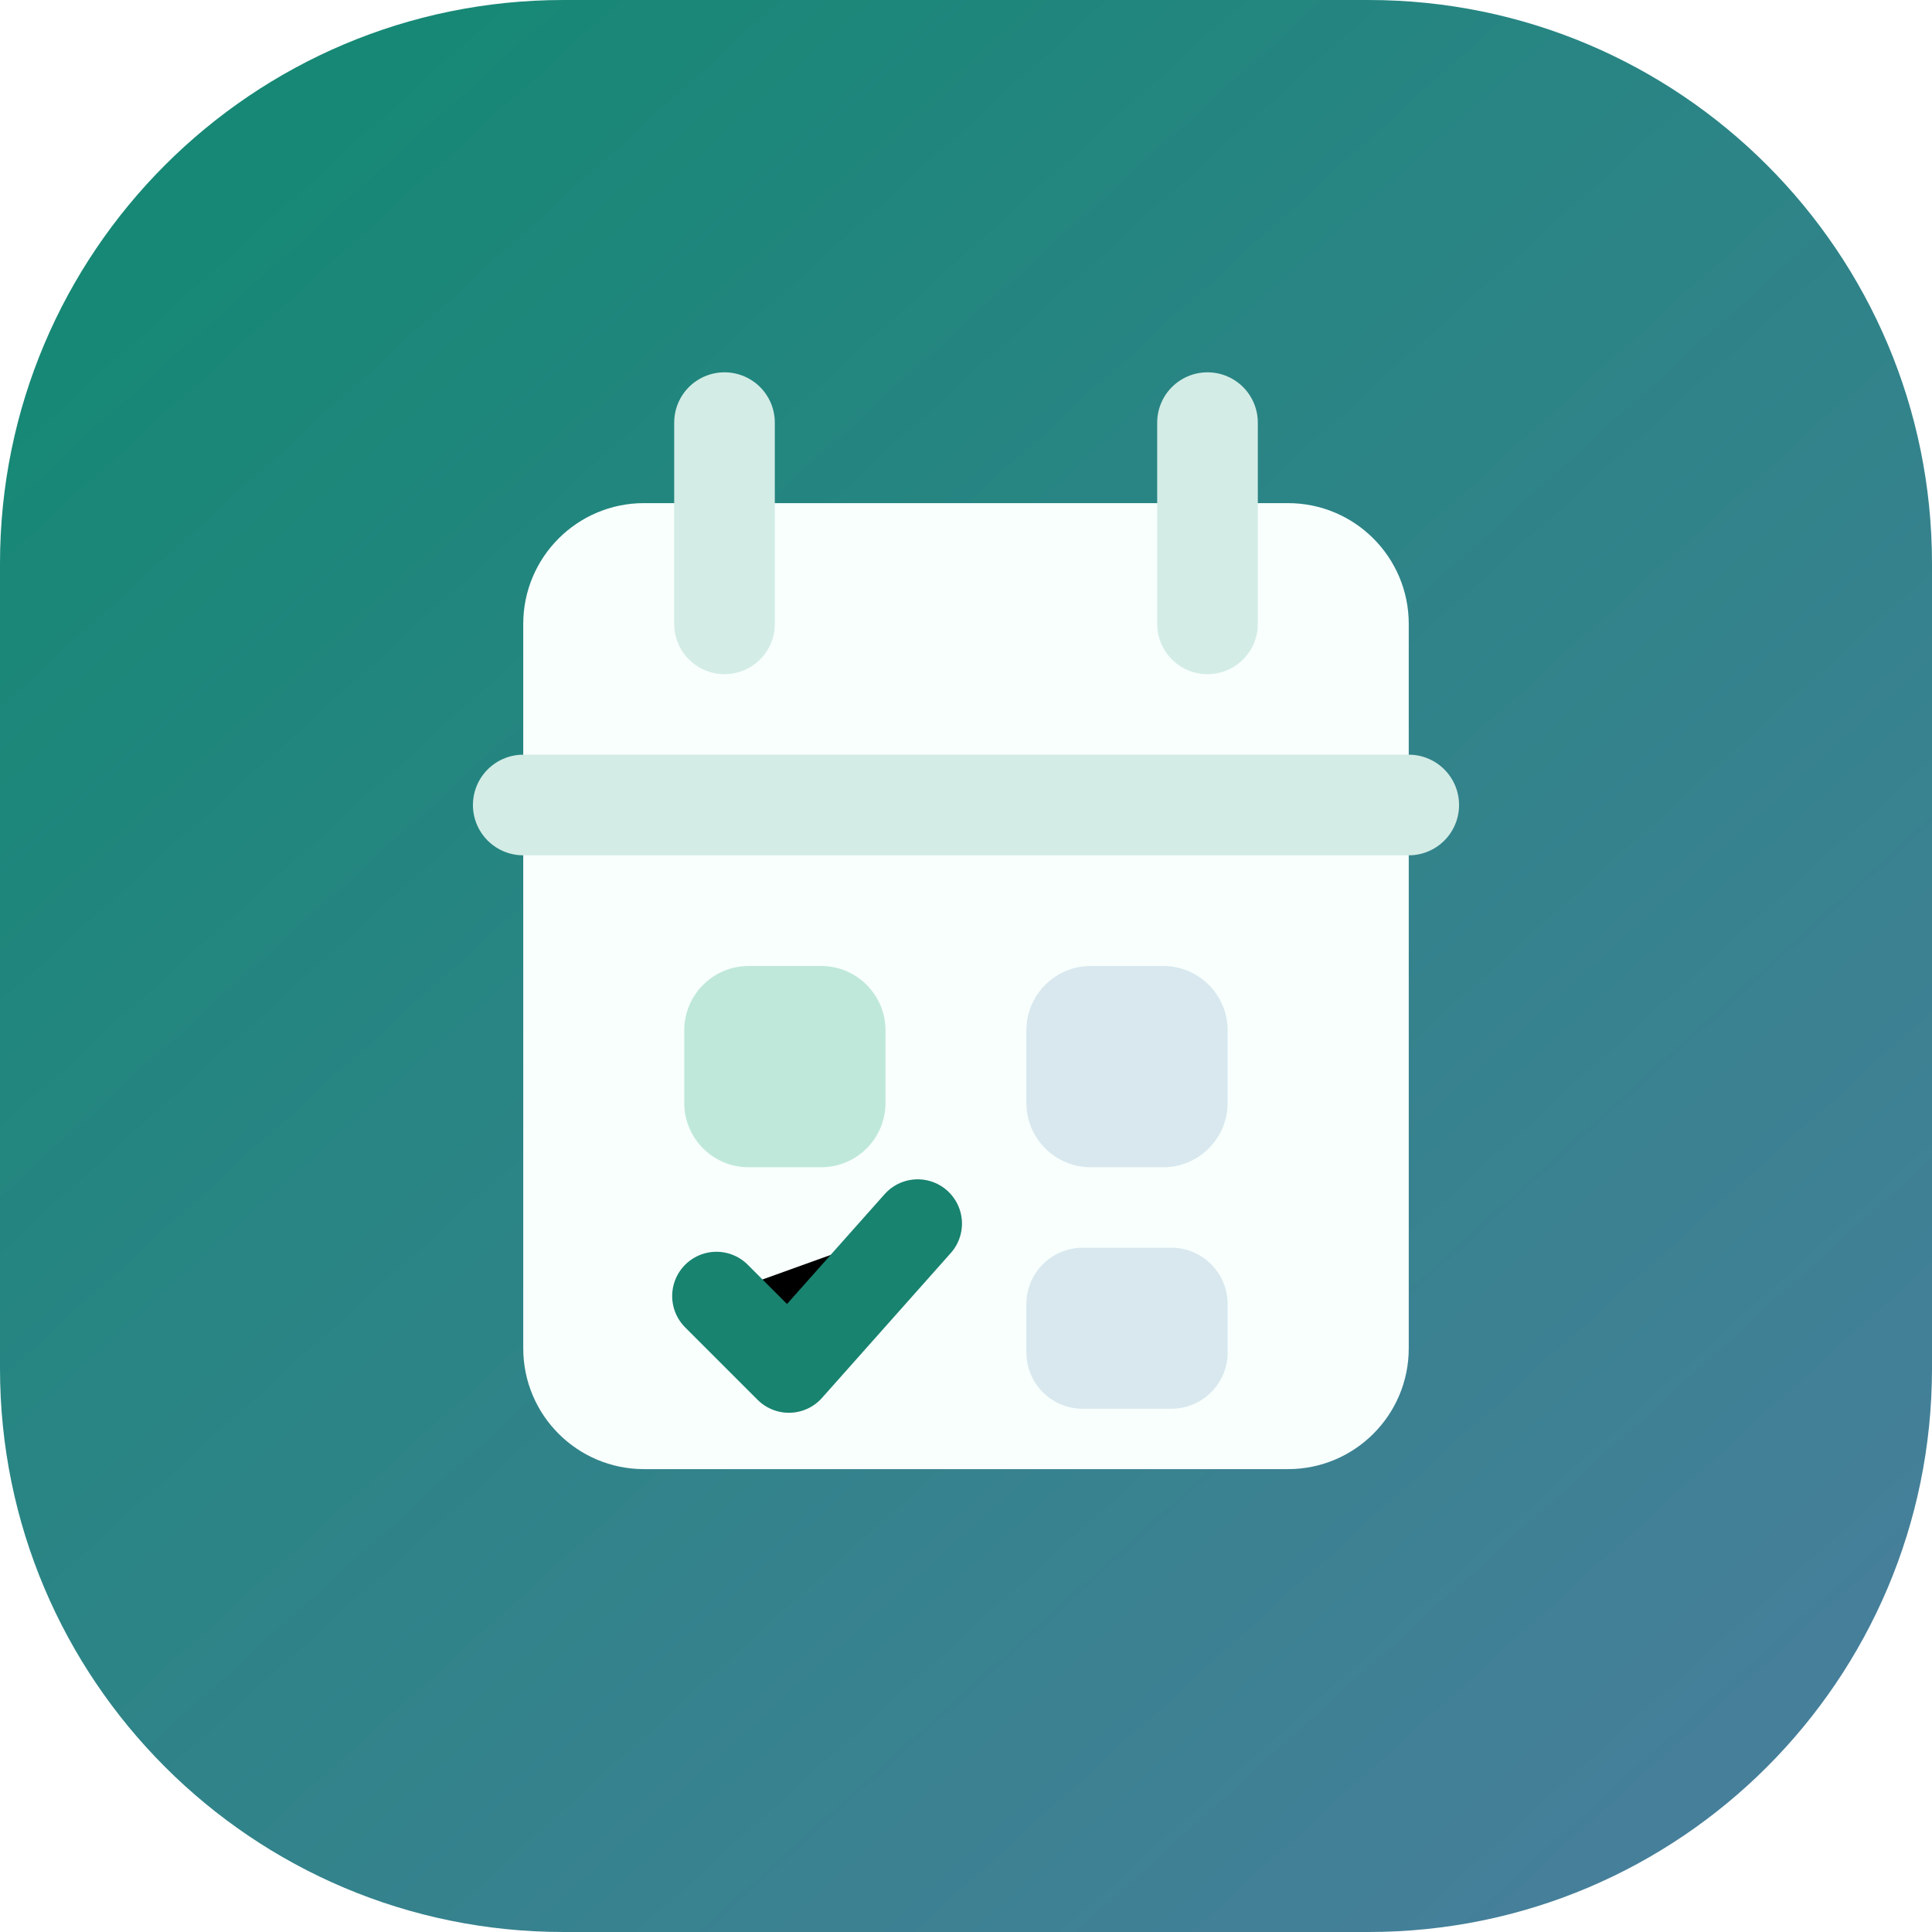
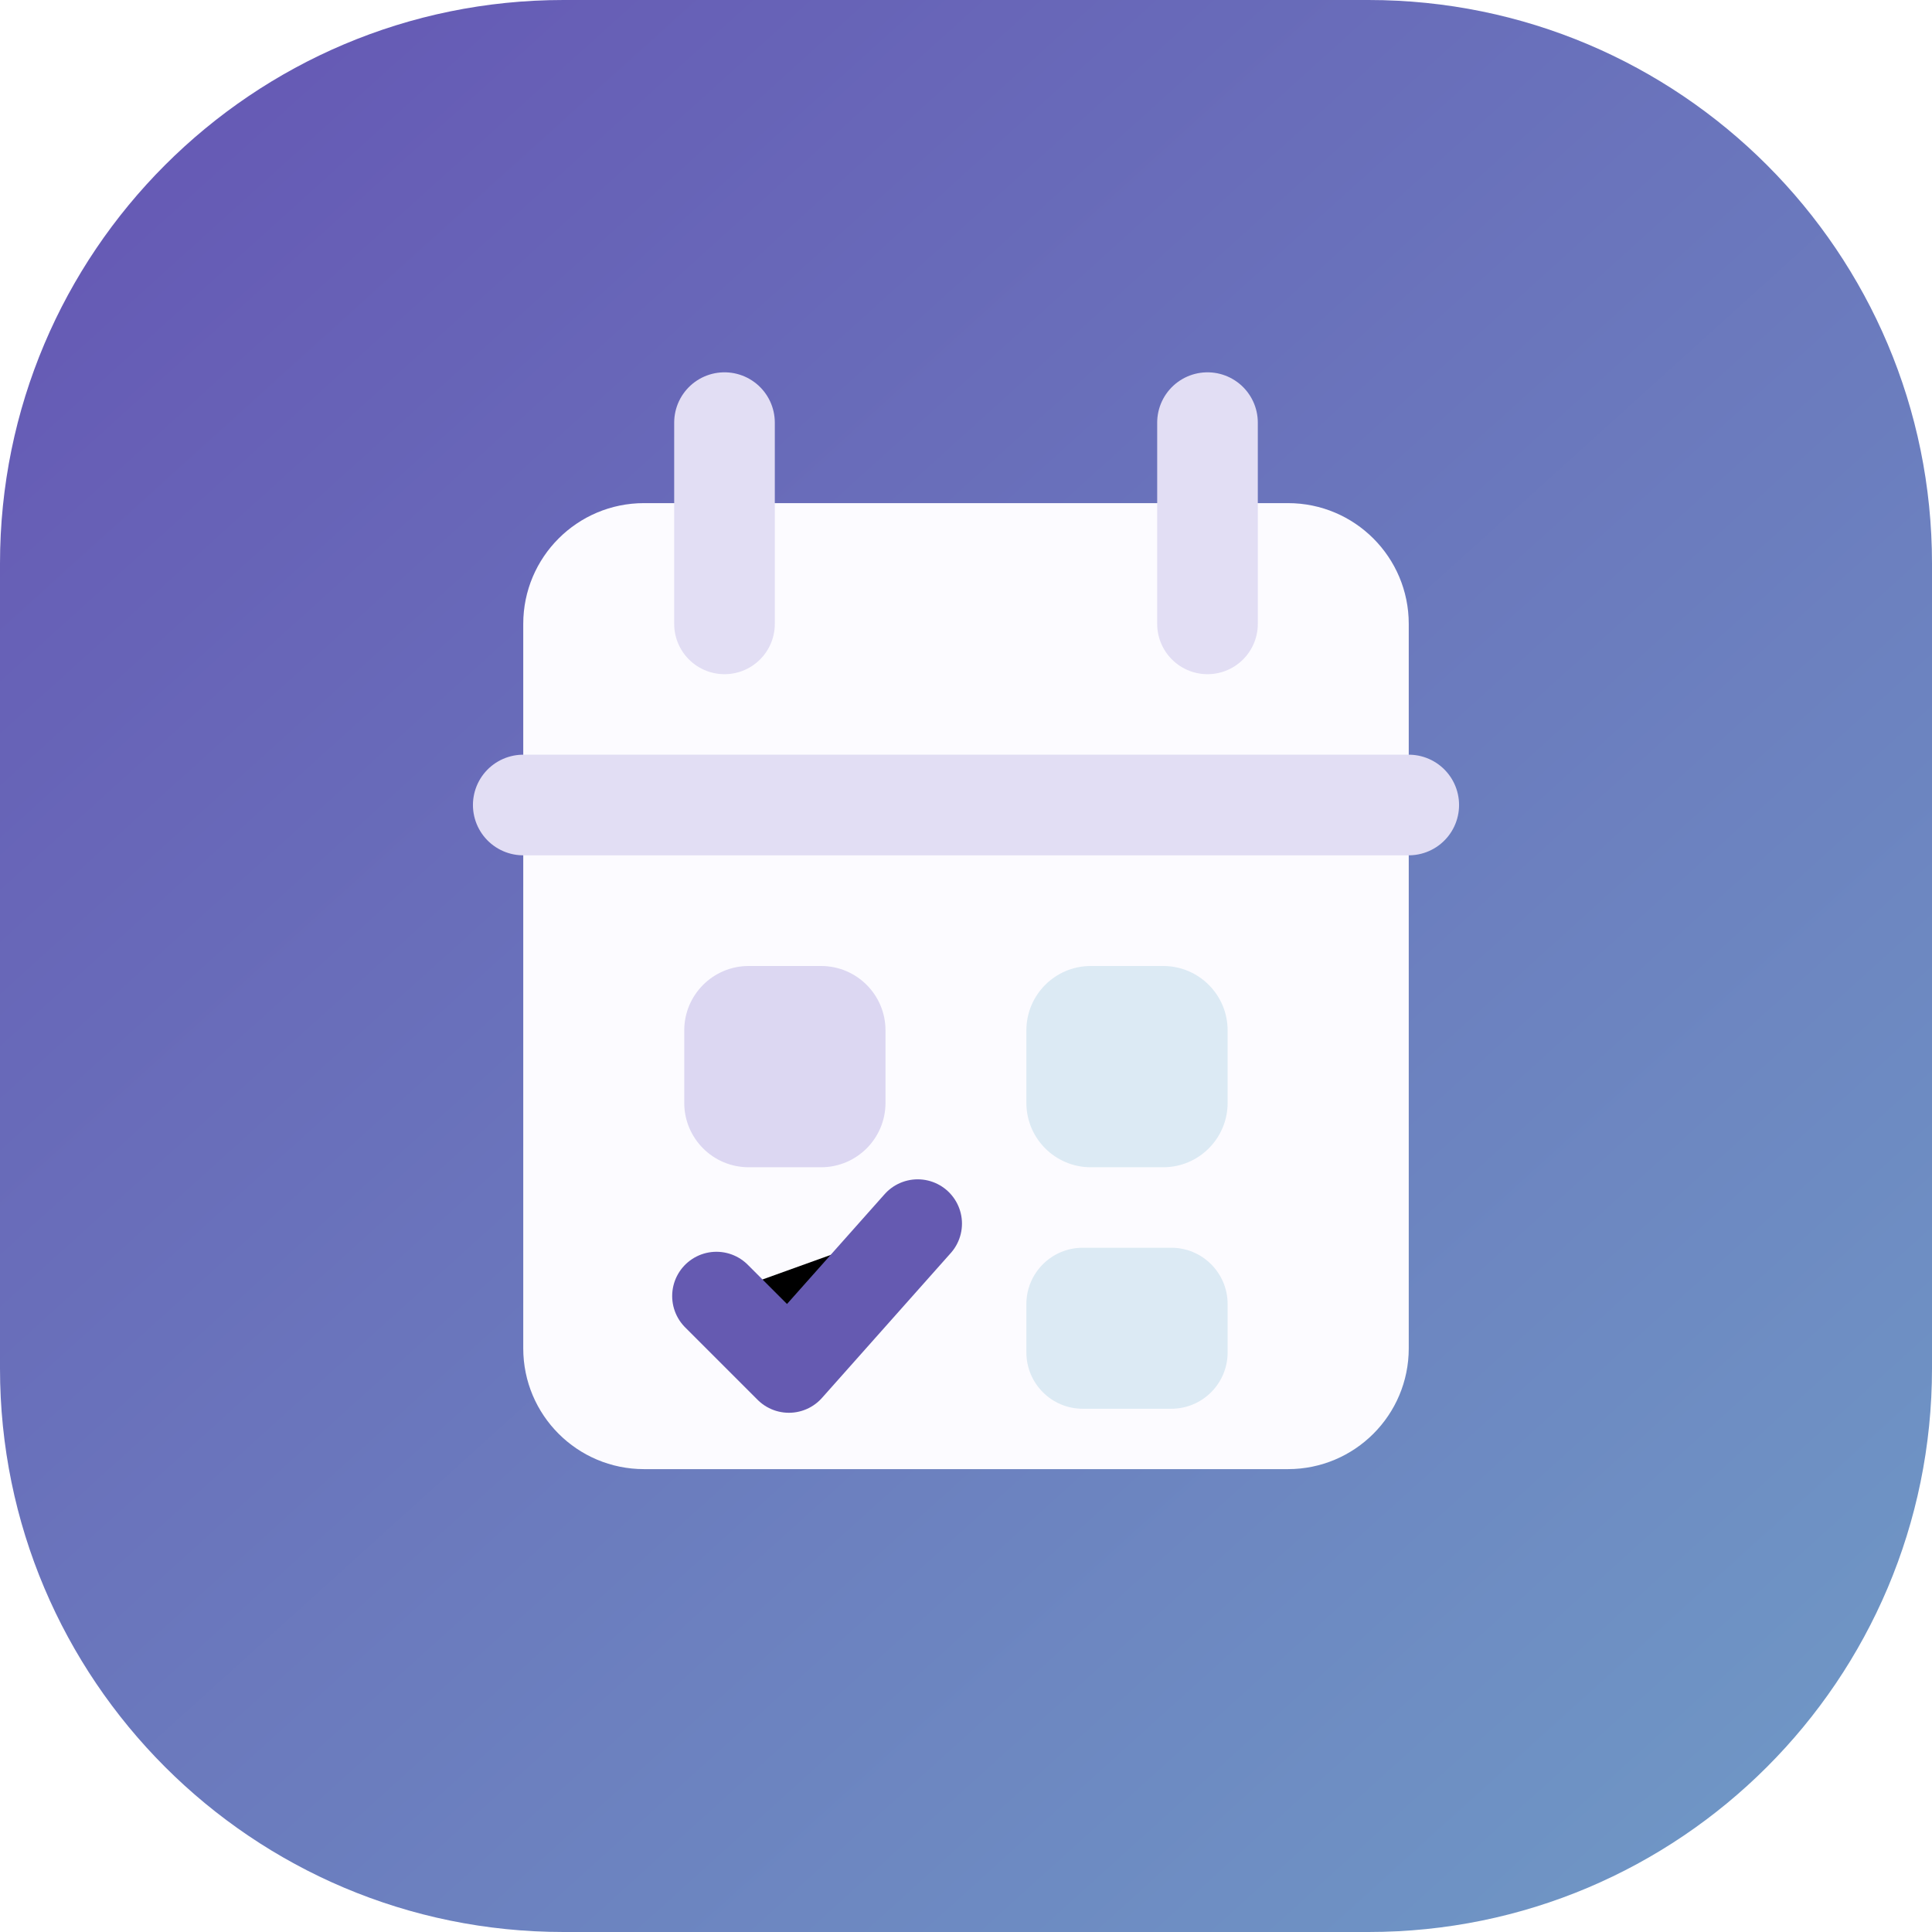
<svg xmlns="http://www.w3.org/2000/svg" viewBox="0 0 48 48">
  <defs>
    <linearGradient id="g" x1="5" y1="4" x2="43" y2="46" gradientUnits="userSpaceOnUse">
-       <stop stop-color="#168875" />
-       <stop offset="1" stop-color="#477f9b" />
+       <stop stop-color="#665bb5" />
+       <stop offset="1" stop-color="#6f96c5" />
    </linearGradient>
  </defs>
  <rect width="48" height="48" rx="14" fill="url(#g)" />
-   <path d="M13 15.5a3 3 0 0 1 3-3h16a3 3 0 0 1 3 3v18a3 3 0 0 1-3 3H16a3 3 0 0 1-3-3v-18Z" fill="#F8FFFD" />
-   <path d="M18 10.5v5m12-5v5M13 20h22" stroke="#D4ECE6" stroke-width="2.5" stroke-linecap="round" />
-   <rect x="17" y="24" width="5" height="5" rx="1.6" fill="#BFE8DB" />
-   <rect x="25.5" y="24" width="5" height="5" rx="1.6" fill="#D8E8EE" />
-   <path d="m17.8 32.2 1.8 1.8 3.2-3.6" stroke="#18836F" stroke-width="2.2" stroke-linecap="round" stroke-linejoin="round" />
-   <rect x="25.5" y="31" width="5" height="4" rx="1.4" fill="#D8E8EE" />
+   <path d="M13 15.5a3 3 0 0 1 3-3h16a3 3 0 0 1 3 3v18a3 3 0 0 1-3 3H16a3 3 0 0 1-3-3v-18Z" fill="#FCFBFF" />
+   <path d="M18 10.5v5m12-5v5M13 20h22" stroke="#E2DEF4" stroke-width="2.5" stroke-linecap="round" />
+   <rect x="17" y="24" width="5" height="5" rx="1.6" fill="#DCD7F2" />
+   <rect x="25.5" y="24" width="5" height="5" rx="1.6" fill="#DCEAF4" />
+   <path d="m17.8 32.2 1.8 1.8 3.2-3.6" stroke="#655AB1" stroke-width="2.2" stroke-linecap="round" stroke-linejoin="round" />
+   <rect x="25.5" y="31" width="5" height="4" rx="1.4" fill="#DCEAF4" />
</svg>
